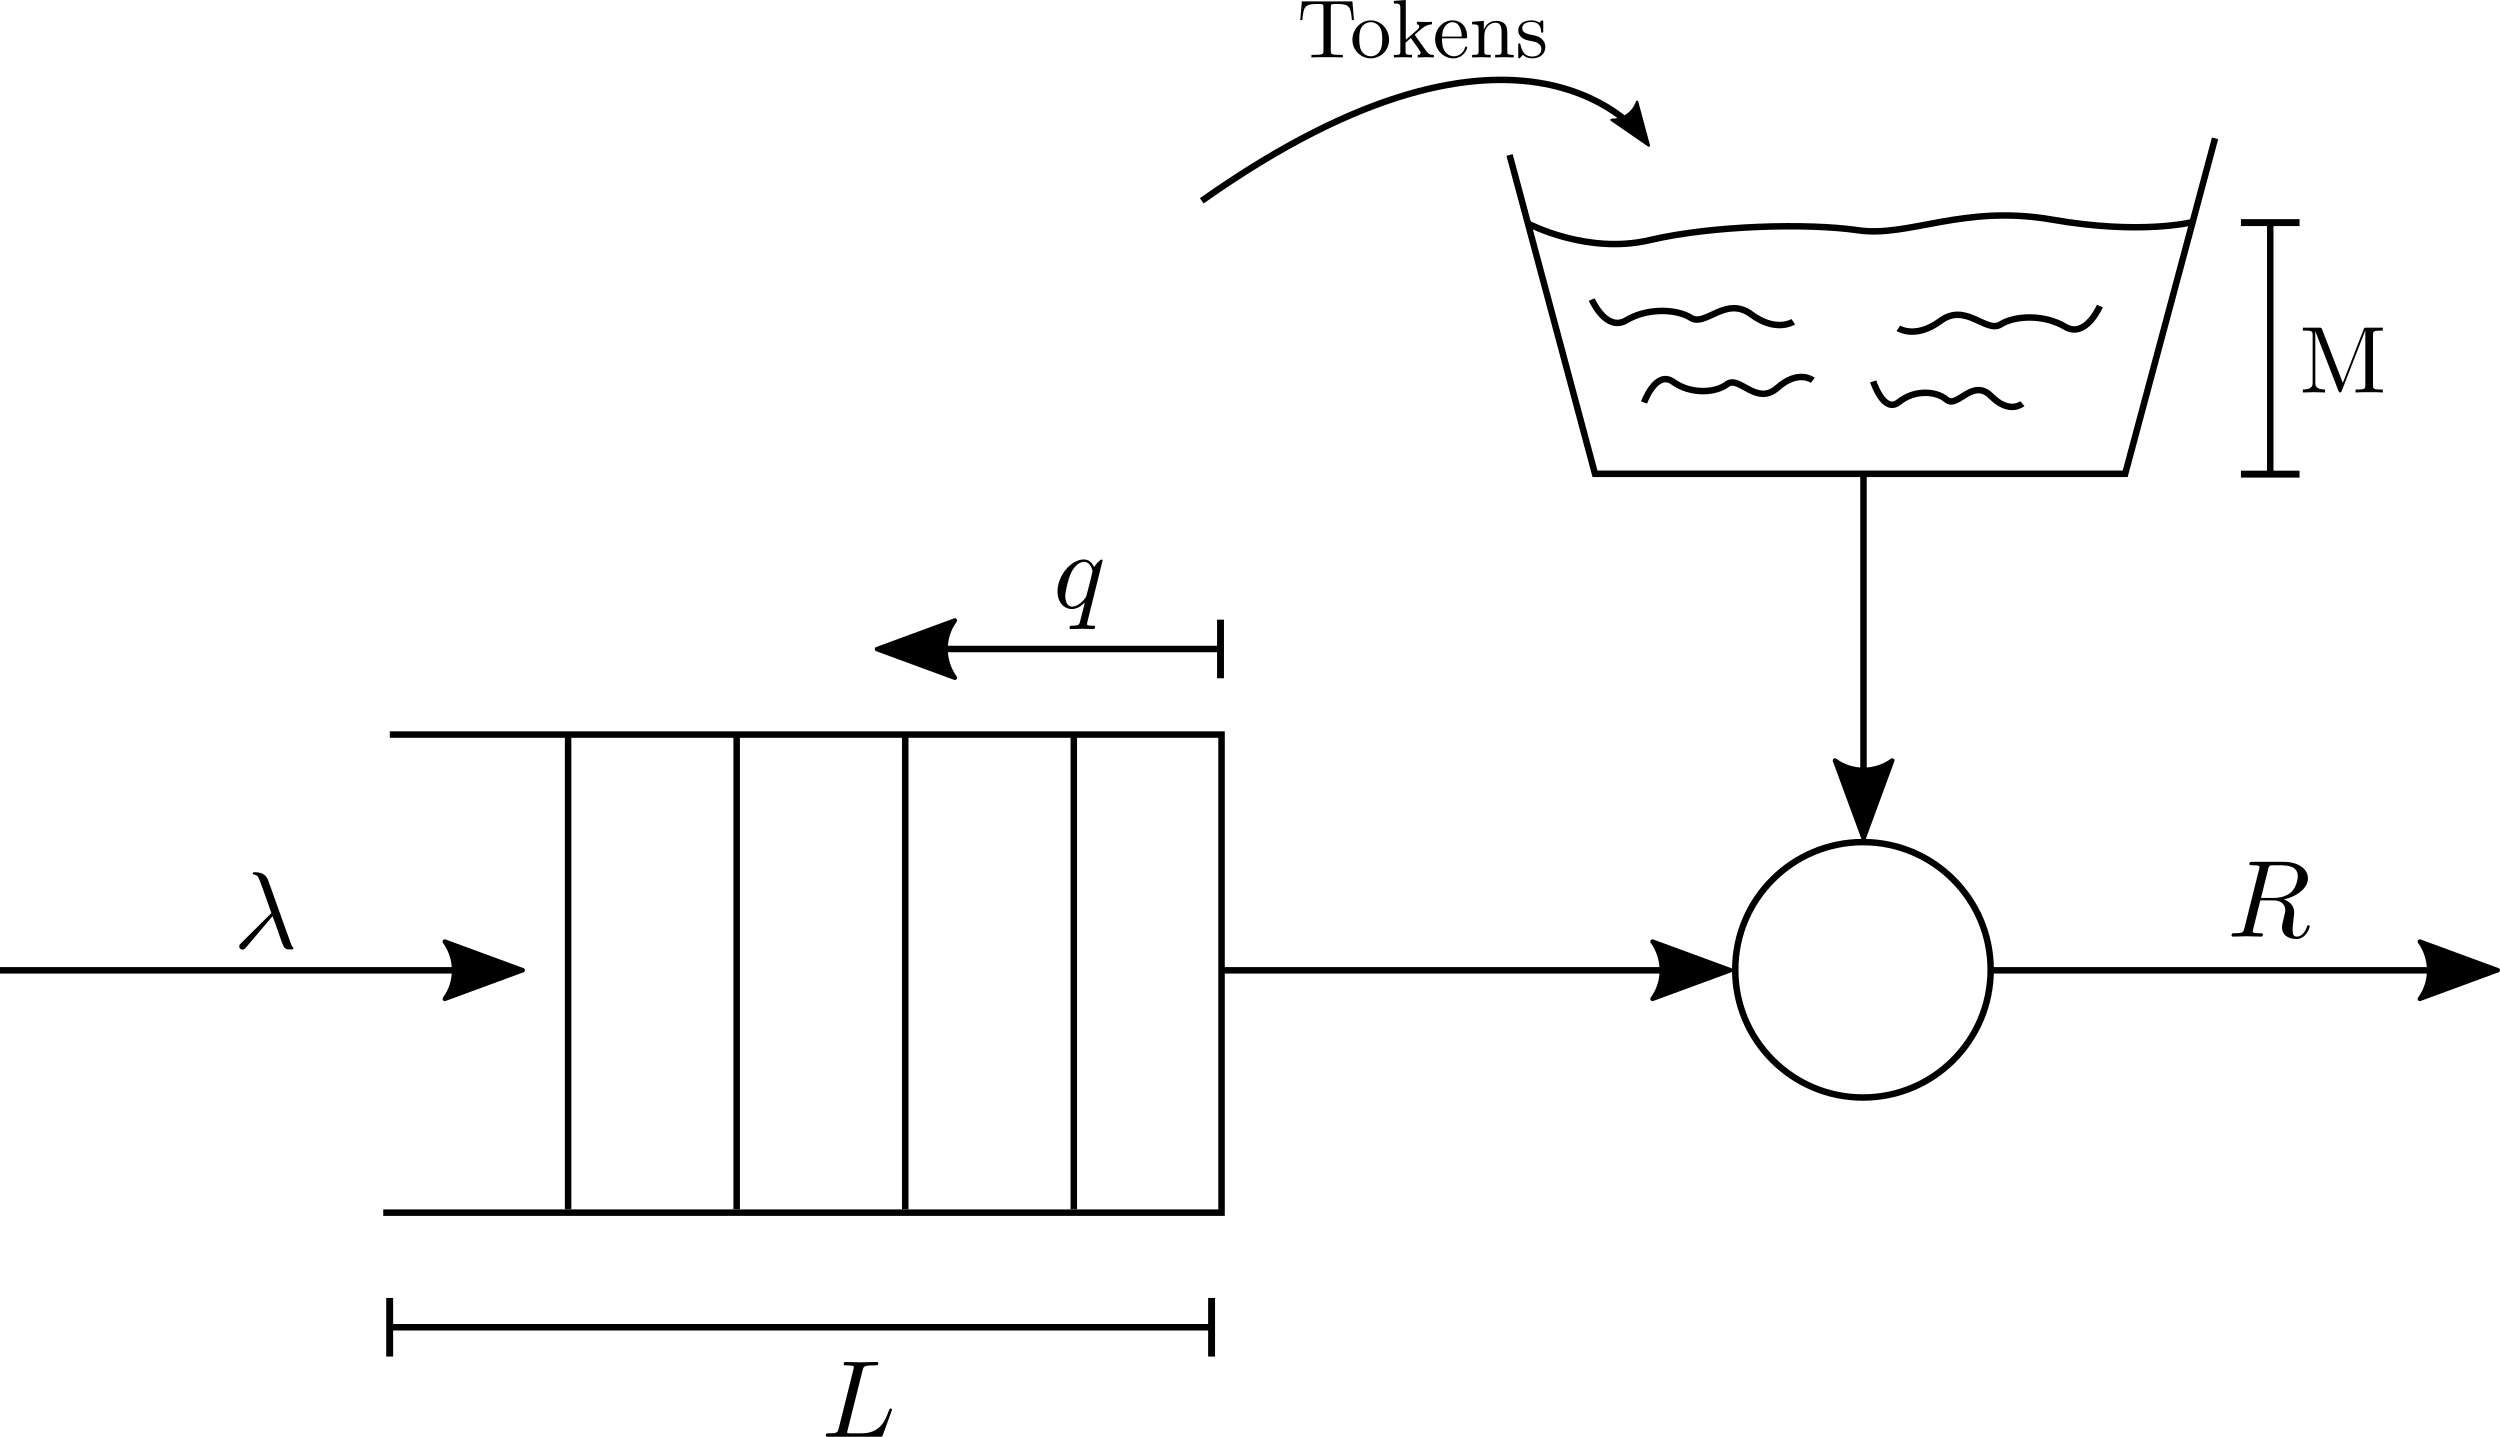
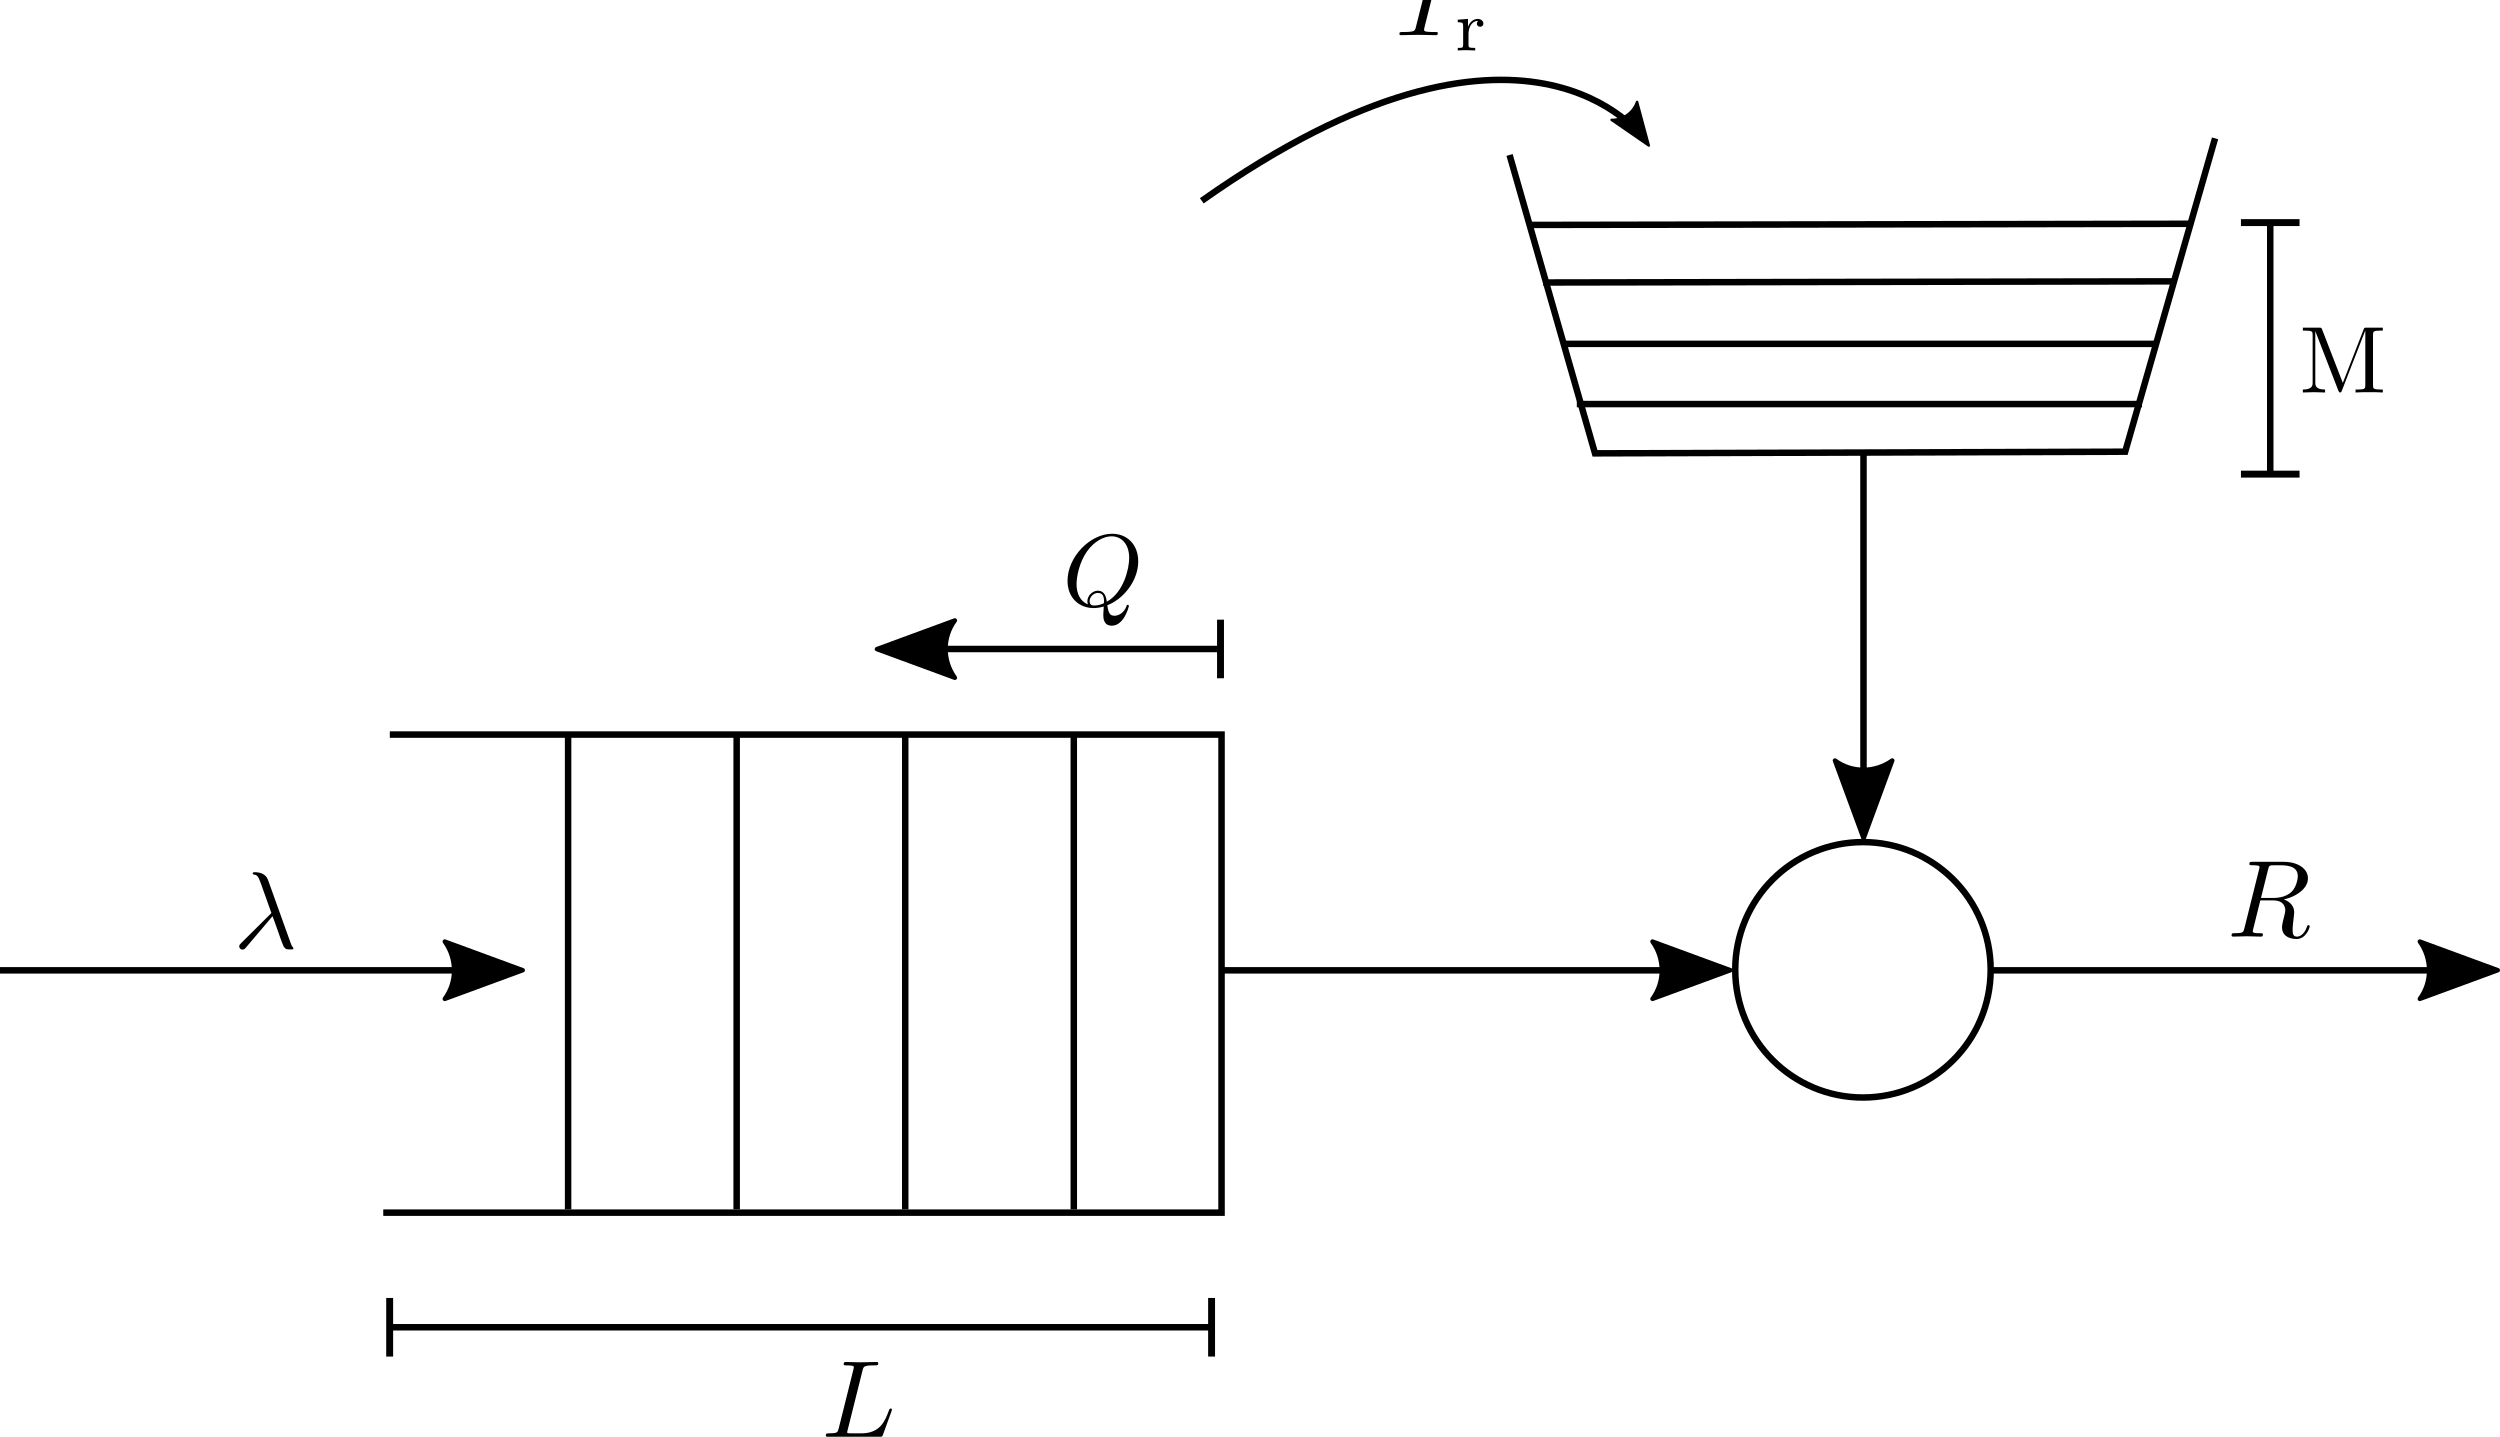
<svg xmlns="http://www.w3.org/2000/svg" width="108.827mm" height="62.543mm" viewBox="0 0 385.606 221.609" id="svg2" version="1.1">
  <defs id="defs4">
    <marker orient="auto" refY="0" refX="0" id="marker7728" style="overflow:visible">
      <path id="path7730" d="M 0,5.65 0,-5.65" style="fill:none;fill-opacity:0.75;fill-rule:evenodd;stroke:#000000;stroke-width:1pt;stroke-opacity:1" transform="scale(0.8,0.8)" />
    </marker>
    <marker orient="auto" refY="0" refX="0" id="marker7558" style="overflow:visible">
      <path id="path7560" style="fill:#000000;fill-opacity:1;fill-rule:evenodd;stroke:#000000;stroke-width:0.625;stroke-linejoin:round;stroke-opacity:1" d="M 8.719,4.034 -2.207,0.016 8.719,-4.002 c -1.745,2.372 -1.735,5.617 -6e-7,8.035 z" transform="matrix(-1.1,0,0,-1.1,-1.1,0)" />
    </marker>
    <marker style="overflow:visible" id="marker5622" refX="0" refY="0" orient="auto">
      <path transform="scale(0.8,0.8)" style="fill:none;fill-opacity:0.75;fill-rule:evenodd;stroke:#000000;stroke-width:1pt;stroke-opacity:1" d="M 0,5.65 0,-5.65" id="path5624" />
    </marker>
    <marker style="overflow:visible" id="marker5540" refX="0" refY="0" orient="auto">
      <path transform="scale(0.8,0.8)" style="fill:none;fill-opacity:0.75;fill-rule:evenodd;stroke:#000000;stroke-width:1pt;stroke-opacity:1" d="M 0,5.65 0,-5.65" id="path5542" />
    </marker>
    <marker orient="auto" refY="0" refX="0" id="Arrow2Mend" style="overflow:visible">
      <path id="path4187" style="fill:#000000;fill-opacity:1;fill-rule:evenodd;stroke:#000000;stroke-width:0.625;stroke-linejoin:round;stroke-opacity:1" d="M 8.719,4.034 -2.207,0.016 8.719,-4.002 c -1.745,2.372 -1.735,5.617 -6e-7,8.035 z" transform="scale(-0.6,-0.6)" />
    </marker>
    <marker orient="auto" refY="0" refX="0" id="marker5370" style="overflow:visible">
      <path id="path5372" style="fill:#000000;fill-opacity:1;fill-rule:evenodd;stroke:#000000;stroke-width:0.625;stroke-linejoin:round;stroke-opacity:1" d="M 8.719,4.034 -2.207,0.016 8.719,-4.002 c -1.745,2.372 -1.735,5.617 -6e-7,8.035 z" transform="matrix(-1.1,0,0,-1.1,-1.1,0)" />
    </marker>
    <marker orient="auto" refY="0" refX="0" id="marker4936" style="overflow:visible">
      <path id="path4938" style="fill:#000000;fill-opacity:1;fill-rule:evenodd;stroke:#000000;stroke-width:0.625;stroke-linejoin:round;stroke-opacity:1" d="M 8.719,4.034 -2.207,0.016 8.719,-4.002 c -1.745,2.372 -1.735,5.617 -6e-7,8.035 z" transform="matrix(-1.1,0,0,-1.1,-1.1,0)" />
    </marker>
    <marker orient="auto" refY="0" refX="0" id="StopL" style="overflow:visible">
      <path id="path4329" d="M 0,5.65 0,-5.65" style="fill:none;fill-opacity:0.75;fill-rule:evenodd;stroke:#000000;stroke-width:1pt;stroke-opacity:1" transform="scale(0.8,0.8)" />
    </marker>
    <marker style="overflow:visible" id="marker4646" refX="0" refY="0" orient="auto">
      <path transform="matrix(-1.1,0,0,-1.1,-1.1,0)" d="M 8.719,4.034 -2.207,0.016 8.719,-4.002 c -1.745,2.372 -1.735,5.617 -6e-7,8.035 z" style="fill:#000000;fill-opacity:1;fill-rule:evenodd;stroke:#000000;stroke-width:0.625;stroke-linejoin:round;stroke-opacity:1" id="path4648" />
    </marker>
    <marker style="overflow:visible" id="marker4636" refX="0" refY="0" orient="auto">
      <path transform="matrix(-1.1,0,0,-1.1,-1.1,0)" d="M 8.719,4.034 -2.207,0.016 8.719,-4.002 c -1.745,2.372 -1.735,5.617 -6e-7,8.035 z" style="fill:#000000;fill-opacity:1;fill-rule:evenodd;stroke:#000000;stroke-width:0.625;stroke-linejoin:round;stroke-opacity:1" id="path4638" />
    </marker>
    <marker orient="auto" refY="0" refX="0" id="Arrow2Lend" style="overflow:visible">
      <path id="path4181" style="fill:#000000;fill-opacity:1;fill-rule:evenodd;stroke:#000000;stroke-width:0.625;stroke-linejoin:round;stroke-opacity:1" d="M 8.719,4.034 -2.207,0.016 8.719,-4.002 c -1.745,2.372 -1.735,5.617 -6e-7,8.035 z" transform="matrix(-1.1,0,0,-1.1,-1.1,0)" />
    </marker>
    <marker style="overflow:visible" id="marker4540" refX="0" refY="0" orient="auto">
      <path transform="matrix(-0.4,0,0,-0.4,-4,0)" style="fill:#000000;fill-opacity:1;fill-rule:evenodd;stroke:#000000;stroke-width:1pt;stroke-opacity:1" d="M 0,0 5,-5 -12.5,0 5,5 0,0 Z" id="path4542" />
    </marker>
    <marker style="overflow:visible" id="marker4530" refX="0" refY="0" orient="auto">
      <path transform="matrix(-0.4,0,0,-0.4,-4,0)" style="fill:#000000;fill-opacity:1;fill-rule:evenodd;stroke:#000000;stroke-width:1pt;stroke-opacity:1" d="M 0,0 5,-5 -12.5,0 5,5 0,0 Z" id="path4532" />
    </marker>
    <marker style="overflow:visible" id="marker4458" refX="0" refY="0" orient="auto">
      <path transform="matrix(-0.8,0,0,-0.8,-10,0)" style="fill:#000000;fill-opacity:1;fill-rule:evenodd;stroke:#000000;stroke-width:1pt;stroke-opacity:1" d="M 0,0 5,-5 -12.5,0 5,5 0,0 Z" id="path4460" />
    </marker>
    <marker style="overflow:visible" id="marker4436" refX="0" refY="0" orient="auto">
      <path transform="matrix(-0.8,0,0,-0.8,-10,0)" style="fill:#000000;fill-opacity:1;fill-rule:evenodd;stroke:#000000;stroke-width:1pt;stroke-opacity:1" d="M 0,0 5,-5 -12.5,0 5,5 0,0 Z" id="path4438" />
    </marker>
  </defs>
  <g id="layer1" transform="translate(-27.7792,-352.1617)">
    <path style="fill:none;fill-rule:evenodd;stroke:#000000;stroke-width:1px;stroke-linecap:butt;stroke-linejoin:miter;stroke-opacity:1" d="m 87.904,465.464 128.289,0 0,73.741 -129.3,0" id="path4136" />
    <path style="fill:none;fill-rule:evenodd;stroke:#000000;stroke-width:1px;stroke-linecap:butt;stroke-linejoin:miter;stroke-opacity:1" d="m 193.404,465.464 0,73.236" id="path4138" />
    <path id="path4140" d="m 167.404,465.464 0,73.236" style="fill:none;fill-rule:evenodd;stroke:#000000;stroke-width:1px;stroke-linecap:butt;stroke-linejoin:miter;stroke-opacity:1" />
    <path style="fill:none;fill-rule:evenodd;stroke:#000000;stroke-width:1px;stroke-linecap:butt;stroke-linejoin:miter;stroke-opacity:1" d="m 141.404,465.464 0,73.236" id="path4142" />
    <path id="path4144" d="m 115.404,465.464 0,73.236" style="fill:none;fill-rule:evenodd;stroke:#000000;stroke-width:1px;stroke-linecap:butt;stroke-linejoin:miter;stroke-opacity:1" />
    <path style="fill:none;fill-rule:evenodd;stroke:#000000;stroke-width:1px;stroke-linecap:butt;stroke-linejoin:miter;stroke-opacity:1;marker-end:url(#marker4636)" d="m 27.779,501.829 79.297,0" id="path4146" />
    <path style="fill:none;fill-rule:evenodd;stroke:#000000;stroke-width:1px;stroke-linecap:butt;stroke-linejoin:miter;stroke-opacity:1;marker-start:url(#StopL);marker-end:url(#StopL)" d="m 87.883,556.882 126.774,0" id="path4148" />
-     <path style="fill:none;fill-rule:evenodd;stroke:#000000;stroke-width:1px;stroke-linecap:butt;stroke-linejoin:miter;stroke-opacity:1;marker-end:url(#Arrow2Lend)" d="m 315.209,425.441 0,54.716" id="path4150" />
+     <path style="fill:none;fill-rule:evenodd;stroke:#000000;stroke-width:1px;stroke-linecap:butt;stroke-linejoin:miter;stroke-opacity:1;marker-end:url(#Arrow2Lend)" d="m 315.209,422.158 0,57.999" id="path4150" />
    <path style="fill:none;fill-opacity:1;stroke:#000000;stroke-width:1;stroke-linecap:round;stroke-linejoin:miter;stroke-miterlimit:4;stroke-dasharray:none;stroke-dashoffset:0;stroke-opacity:1" id="path4152" d="m 334.824,501.748 a 19.698,19.698 0 0 1 -19.694,19.698 19.698,19.698 0 0 1 -19.702,-19.691 19.698,19.698 0 0 1 19.687,-19.705 19.698,19.698 0 0 1 19.709,19.683" />
    <path id="path4154" d="m 216.158,501.829 77.198,0" style="fill:none;fill-rule:evenodd;stroke:#000000;stroke-width:1px;stroke-linecap:butt;stroke-linejoin:miter;stroke-opacity:1;marker-end:url(#marker4646)" />
    <path style="fill:none;fill-rule:evenodd;stroke:#000000;stroke-width:1px;stroke-linecap:butt;stroke-linejoin:miter;stroke-opacity:1;marker-end:url(#marker4936)" d="m 334.515,501.829 77.198,0" id="path4934" />
-     <path style="fill:none;fill-rule:evenodd;stroke:#000000;stroke-width:1px;stroke-linecap:butt;stroke-linejoin:miter;stroke-opacity:1" d="m 260.619,376.065 13.177,49.178 81.777,0 13.864,-51.742" id="path5348" />
-     <path style="fill:none;fill-rule:evenodd;stroke:#000000;stroke-width:1px;stroke-linecap:butt;stroke-linejoin:miter;stroke-opacity:1" d="m 263.521,386.672 c 0,0 9.095,4.798 18.717,2.525 9.622,-2.273 24.384,-2.652 32.161,-1.515 7.777,1.136 16.212,-4.041 29.92,-1.641 13.708,2.399 21.616,0.379 21.616,0.379" id="path5358" />
-     <path id="path5360" d="m 273.294,398.361 c 0,0 2.193,5.091 5.378,3.18 3.185,-1.912 7.706,-1.758 9.93,-0.35 2.224,1.408 5.391,-3.43 9.265,-0.556 3.874,2.875 6.51,1.152 6.51,1.152" style="fill:none;fill-rule:evenodd;stroke:#000000;stroke-width:1px;stroke-linecap:butt;stroke-linejoin:miter;stroke-opacity:1" />
-     <path style="fill:none;fill-rule:evenodd;stroke:#000000;stroke-width:1px;stroke-linecap:butt;stroke-linejoin:miter;stroke-opacity:1" d="m 351.669,399.372 c 0,0 -2.193,5.091 -5.378,3.18 -3.185,-1.912 -7.706,-1.758 -9.93,-0.35 -2.224,1.408 -5.391,-3.43 -9.265,-0.556 -3.874,2.875 -6.51,1.152 -6.51,1.152" id="path5362" />
-     <path style="fill:none;fill-rule:evenodd;stroke:#000000;stroke-width:1px;stroke-linecap:butt;stroke-linejoin:miter;stroke-opacity:1" d="m 281.359,414.246 c 0,0 1.837,-5.091 4.505,-3.18 2.668,1.912 6.454,1.758 8.317,0.35 1.863,-1.408 4.515,3.43 7.761,0.556 3.245,-2.875 5.453,-1.152 5.453,-1.152" id="path5364" />
-     <path id="path5366" d="m 316.704,410.988 c 0,0 1.623,5.091 3.981,3.18 2.357,-1.912 5.703,-1.758 7.35,-0.35 1.646,1.408 3.99,-3.43 6.858,-0.556 2.868,2.875 4.818,1.152 4.818,1.152" style="fill:none;fill-rule:evenodd;stroke:#000000;stroke-width:1px;stroke-linecap:butt;stroke-linejoin:miter;stroke-opacity:1" />
+     <path style="fill:none;fill-rule:evenodd;stroke:#000000;stroke-width:1px;stroke-linecap:butt;stroke-linejoin:miter;stroke-opacity:1" d="m 260.619,376.065 13.177,46.022 81.777,-0.253 13.864,-48.333" id="path5348" />
    <path style="fill:none;fill-rule:evenodd;stroke:#000000;stroke-width:1px;stroke-linecap:butt;stroke-linejoin:miter;stroke-opacity:1;marker-end:url(#Arrow2Mend)" d="m 213.142,383.136 c 50.003,-35.355 68.185,-9.596 68.185,-9.596" id="path5368" />
    <path id="path5538" d="m 377.948,425.293 0,-38.799" style="fill:none;fill-rule:evenodd;stroke:#000000;stroke-width:1px;stroke-linecap:butt;stroke-linejoin:miter;stroke-opacity:1;marker-start:url(#marker5540);marker-end:url(#marker5622)" />
-     <g id="g6492" transform="matrix(0.2410096,0,0,0.2410095,175.1316,274.8637)">
-       <g id="content" transform="matrix(1.062992,0,0,-1.062992,-186.0236,789.2717)" xml:space="preserve" stroke-miterlimit="10.433" font-style="normal" font-variant="normal" font-weight="normal" font-stretch="normal" font-size-adjust="none" letter-spacing="normal" word-spacing="normal" style="font-style:normal;font-variant:normal;font-weight:normal;font-stretch:normal;letter-spacing:normal;word-spacing:normal;text-anchor:start;fill:none;fill-opacity:1;fill-rule:evenodd;stroke:#000000;stroke-width:4.149;stroke-linecap:butt;stroke-linejoin:miter;stroke-miterlimit:10.433;stroke-dasharray:none;stroke-dashoffset:0;stroke-opacity:1">
-         <path d="m 414.07,439.93 -30.46,0 -0.93,-11.22 1.25,0 c 0.68,8.04 1.43,9.68 8.95,9.68 0.91,0 2.2,0 2.7,-0.11 1.05,-0.19 1.05,-0.74 1.05,-1.89 l 0,-26.25 c 0,-1.71 0,-2.39 -5.24,-2.39 l -2,0 0,-1.55 c 2.05,0.16 7.13,0.16 9.43,0.16 2.29,0 7.42,0 9.47,-0.16 l 0,1.55 -2,0 c -5.24,0 -5.24,0.68 -5.24,2.39 l 0,26.25 c 0,1 0,1.7 0.91,1.89 0.54,0.11 1.89,0.11 2.84,0.11 7.52,0 8.27,-1.64 8.95,-9.68 l 1.25,0 z" id="path6495" style="fill:#000000;stroke-width:0" />
-         <path d="m 436.15,416.86 -0.02,0.59 -0.04,0.59 -0.07,0.58 -0.1,0.57 -0.12,0.56 -0.15,0.55 -0.18,0.54 -0.19,0.53 -0.23,0.51 -0.24,0.5 -0.27,0.49 -0.29,0.47 -0.31,0.46 -0.32,0.44 -0.35,0.43 -0.37,0.4 -0.38,0.39 -0.4,0.37 -0.42,0.35 -0.43,0.32 -0.45,0.31 -0.46,0.28 -0.47,0.26 -0.49,0.24 -0.5,0.21 -0.51,0.18 -0.52,0.16 -0.53,0.13 -0.54,0.11 -0.55,0.07 -0.55,0.05 -0.57,0.01 -0.04,-1.09 c 2.18,0 4.32,-1.1 5.62,-3.24 1.3,-2.14 1.3,-5.03 1.3,-6.92 0,-1.8 0,-4.48 -1.1,-6.67 -1.09,-2.25 -3.28,-3.69 -5.78,-3.69 l 0,0 c -2.14,0 -4.33,1.05 -5.67,3.33 -1.25,2.2 -1.25,5.23 -1.25,7.03 0,1.94 0,4.63 1.19,6.83 1.36,2.28 3.69,3.33 5.69,3.33 l 0.04,1.09 c -6.22,0 -11.06,-5.42 -11.06,-11.65 0,-6.43 5.19,-11.21 11.02,-11.21 6.03,0 11.06,4.88 11.06,11.21 z" id="path6497" style="fill:#000000;stroke-width:0" />
-         <path d="m 442.92,409.98 0,-0.1 0,-0.1 -0.01,-0.19 -0.01,-0.18 -0.01,-0.17 -0.02,-0.15 -0.02,-0.15 -0.03,-0.13 -0.04,-0.12 -0.04,-0.11 -0.05,-0.11 -0.06,-0.09 -0.06,-0.09 -0.07,-0.08 -0.08,-0.07 -0.09,-0.06 -0.1,-0.05 -0.11,-0.05 -0.12,-0.05 -0.13,-0.03 -0.14,-0.04 -0.15,-0.02 -0.17,-0.03 -0.18,-0.01 -0.09,-0.01 -0.09,-0.01 -0.1,-0.01 -0.11,0 -0.1,-0.01 -0.11,0 -0.12,0 -0.11,-0.01 -0.12,0 -0.13,0 -0.12,0 -0.13,0 -0.14,0 -0.14,0 -0.14,0 -0.15,0 -0.15,0 -0.15,0 0,-1.55 c 1.65,0.05 3.98,0.16 5.43,0.16 1.49,0 3.49,-0.07 5.49,-0.16 l 0,1.55 c -3.34,0 -3.89,0 -3.89,2.23 l 0,5.14 3.19,2.74 c 3.82,-5.29 5.92,-8.07 5.92,-8.97 0,-0.94 -0.85,-1.14 -1.78,-1.14 l 0,-1.55 c 1.39,0.05 4.32,0.16 5.37,0.16 1.44,0 2.89,-0.07 4.33,-0.16 l 0,1.55 c -1.84,0 -2.94,0 -4.83,2.64 l -6.33,8.92 c -0.04,0.09 -0.29,0.39 -0.29,0.55 0,0.18 3.53,3.18 4.03,3.57 3.14,2.55 5.23,2.64 6.28,2.69 l 0,1.55 c -1.44,-0.14 -2.09,-0.14 -3.49,-0.14 -1.79,0 -4.89,0.09 -5.57,0.14 l 0,-1.55 c 0.93,-0.05 1.43,-0.59 1.43,-1.23 0,-1 -0.68,-1.6 -1.09,-1.96 l -7.03,-6.07 0,23.92 -7.17,-0.55 0,-1.55 c 3.48,0 3.89,-0.34 3.89,-2.79 z" id="path6499" style="fill:#000000;stroke-width:0" />
-         <path d="m 468,417.71 0.05,1.05 c 0.3,7.42 4.49,8.66 6.19,8.66 5.12,0 5.62,-6.72 5.62,-8.66 l -11.81,0 -0.05,-1.05 13.91,0 c 1.09,0 1.23,0 1.23,1.05 0,4.92 -2.68,9.75 -8.9,9.75 -5.78,0 -10.38,-5.12 -10.38,-11.36 0,-6.67 5.24,-11.5 10.97,-11.5 6.08,0 8.31,5.53 8.31,6.47 0,0.5 -0.39,0.61 -0.64,0.61 -0.45,0 -0.54,-0.3 -0.65,-0.7 -1.74,-5.13 -6.22,-5.13 -6.72,-5.13 -2.5,0 -4.49,1.49 -5.63,3.33 -1.5,2.39 -1.5,5.69 -1.5,7.48 z" id="path6501" style="fill:#000000;stroke-width:0" />
-         <path d="m 490.04,423.34 0,-13.36 c 0,-2.23 -0.55,-2.23 -3.9,-2.23 l 0,-1.55 c 1.75,0.05 4.29,0.16 5.63,0.16 1.3,0 3.89,-0.11 5.58,-0.16 l 0,1.55 c -3.33,0 -3.88,0 -3.88,2.23 l 0,9.17 c 0,5.19 3.53,7.97 6.72,7.97 3.14,0 3.69,-2.69 3.69,-5.53 l 0,-11.61 c 0,-2.23 -0.55,-2.23 -3.89,-2.23 l 0,-1.55 c 1.75,0.05 4.3,0.16 5.64,0.16 1.3,0 3.87,-0.11 5.58,-0.16 l 0,1.55 c -2.6,0 -3.85,0 -3.89,1.5 l 0,9.51 c 0,4.28 0,5.83 -1.55,7.61 -0.69,0.86 -2.34,1.84 -5.22,1.84 -3.64,0 -5.98,-2.14 -7.37,-5.21 l 0,5.21 -7.04,-0.54 0,-1.55 c 3.49,0 3.9,-0.34 3.9,-2.78 z" id="path6503" style="fill:#000000;stroke-width:0" />
-         <path d="m 522.63,415.87 0.11,-0.02 0.13,-0.02 0.14,-0.03 0.16,-0.04 0.16,-0.04 0.18,-0.04 0.19,-0.05 0.2,-0.06 0.21,-0.06 0.21,-0.07 0.21,-0.08 0.22,-0.08 0.22,-0.1 0.22,-0.1 0.22,-0.11 0.22,-0.12 0.22,-0.14 0.21,-0.14 0.2,-0.15 0.2,-0.16 0.19,-0.18 0.18,-0.19 0.17,-0.2 0.16,-0.21 0.14,-0.22 0.07,-0.12 0.06,-0.12 0.06,-0.13 0.05,-0.12 0.05,-0.14 0.05,-0.13 0.04,-0.14 0.03,-0.14 0.03,-0.15 0.03,-0.15 0.02,-0.16 0.01,-0.15 0.01,-0.17 0.01,-0.16 c 0,-2.53 -1.75,-4.53 -5.63,-4.53 -4.19,0 -5.98,2.84 -6.94,7.07 -0.14,0.64 -0.18,0.85 -0.68,0.85 -0.66,0 -0.66,-0.35 -0.66,-1.25 l 0,-6.58 c 0,-0.84 0,-1.19 0.55,-1.19 0.25,0 0.29,0.05 1.25,1 0.09,0.1 0.09,0.19 1,1.14 2.19,-2.09 4.44,-2.14 5.48,-2.14 5.72,0 8.02,3.35 8.02,6.92 0,2.64 -1.5,4.14 -2.1,4.74 -1.64,1.59 -3.59,2 -5.68,2.39 -2.78,0.55 -6.13,1.2 -6.13,4.09 0,1.74 1.3,3.78 5.58,3.78 5.48,0 5.73,-4.48 5.83,-6.03 0.06,-0.45 0.5,-0.45 0.61,-0.45 0.64,0 0.64,0.25 0.64,1.2 l 0,5.03 c 0,0.85 0,1.19 -0.55,1.19 -0.25,0 -0.34,0 -1,-0.59 -0.14,-0.21 -0.64,-0.64 -0.84,-0.8 -1.89,1.39 -3.94,1.39 -4.69,1.39 -6.08,0 -7.97,-3.33 -7.97,-6.12 0,-1.74 0.8,-3.14 2.14,-4.24 1.6,-1.29 3,-1.59 6.58,-2.28 z" id="path6505" style="fill:#000000;stroke-width:0" />
-       </g>
-     </g>
    <g id="g6747" transform="matrix(0.2764446,0,0,0.2764444,321.9387,313.8752)">
      <g id="g6749" transform="matrix(1.062992,0,0,-1.062992,-186.0236,789.2717)" xml:space="preserve" stroke-miterlimit="10.433" font-style="normal" font-variant="normal" font-weight="normal" font-stretch="normal" font-size-adjust="none" letter-spacing="normal" word-spacing="normal" style="font-style:normal;font-variant:normal;font-weight:normal;font-stretch:normal;letter-spacing:normal;word-spacing:normal;text-anchor:start;fill:none;fill-opacity:1;fill-rule:evenodd;stroke:#000000;stroke-width:3.617;stroke-linecap:butt;stroke-linejoin:miter;stroke-miterlimit:10.433;stroke-dasharray:none;stroke-dashoffset:0;stroke-opacity:1">
        <path d="m 392.88,439.14 -0.02,0.05 -0.02,0.05 -0.02,0.04 -0.02,0.05 -0.04,0.09 -0.03,0.08 -0.04,0.07 -0.04,0.07 -0.03,0.07 -0.04,0.06 -0.03,0.05 -0.04,0.05 -0.03,0.05 -0.04,0.04 -0.04,0.04 -0.04,0.04 -0.04,0.03 -0.04,0.02 -0.05,0.03 -0.05,0.02 -0.05,0.02 -0.05,0.01 -0.06,0.02 -0.06,0.01 -0.06,0.01 -0.06,0 -0.07,0.01 -0.08,0 -0.08,0.01 -0.08,0 -0.09,0 -0.09,0 -0.1,0 -0.11,0 -8.42,0 0,-1.55 1.21,0 c 3.82,0 3.92,-0.54 3.92,-2.34 l 0,-24.91 c 0,-1.34 0,-3.68 -5.13,-3.68 l 0,-1.55 c 1.75,0.05 4.19,0.16 5.83,0.16 1.64,0 4.09,-0.11 5.83,-0.16 l 0,1.55 c -5.13,0 -5.13,2.34 -5.13,3.68 l 0,26.85 0.05,0 12,-30.99 c 0.25,-0.64 0.5,-1.09 1,-1.09 0.55,0 0.7,0.41 0.89,0.95 l 12.27,31.53 0.04,0 0,-28.59 c 0,-1.8 -0.09,-2.34 -3.93,-2.34 l -1.19,0 0,-1.55 c 1.84,0.16 5.22,0.16 7.17,0.16 1.94,0 5.28,0 7.13,-0.16 l 0,1.55 -1.21,0 c -3.83,0 -3.93,0.54 -3.93,2.34 l 0,26.25 c 0,1.8 0.1,2.34 3.93,2.34 l 1.21,0 0,1.55 -8.43,0 c -1.29,0 -1.29,-0.05 -1.64,-0.95 l -10.92,-28.05 z" id="path6751" style="fill:#000000;stroke-width:0" />
      </g>
    </g>
    <g id="g6879" transform="matrix(0.3188951,0,0,0.3188949,-6.006039,384.4141)">
      <g word-spacing="normal" letter-spacing="normal" font-size-adjust="none" font-stretch="normal" font-weight="normal" font-variant="normal" font-style="normal" stroke-miterlimit="10.433" xml:space="preserve" transform="matrix(1.062992,0,0,-1.062992,-186.0236,789.2717)" id="g6881" style="font-style:normal;font-variant:normal;font-weight:normal;font-stretch:normal;letter-spacing:normal;word-spacing:normal;text-anchor:start;fill:none;fill-opacity:1;fill-rule:evenodd;stroke:#000000;stroke-width:3.136;stroke-linecap:butt;stroke-linejoin:miter;stroke-miterlimit:10.433;stroke-dasharray:none;stroke-dashoffset:0;stroke-opacity:1">
        <path id="path6883" d="m 398.66,420.75 0.19,-0.5 0.2,-0.51 0.39,-1.05 0.39,-1.08 0.4,-1.1 0.39,-1.1 0.39,-1.09 0.37,-1.07 0.19,-0.53 0.18,-0.51 0.17,-0.5 0.18,-0.49 0.16,-0.47 0.17,-0.45 0.16,-0.44 0.15,-0.42 0.15,-0.39 0.14,-0.37 0.13,-0.35 0.13,-0.32 0.12,-0.29 0.12,-0.26 0.1,-0.23 0.1,-0.2 0.09,-0.16 0.07,-0.12 c 0.8,-1.1 1.3,-1.1 2.65,-1.1 l 1.09,0 c 0.5,0.05 0.55,0.35 0.55,0.5 0,0.14 -0.1,0.25 -0.25,0.46 -0.49,0.54 -0.8,1.28 -1.14,2.28 l -10.16,28.34 c -1.05,2.89 -3.75,3.55 -6.08,3.55 -0.25,0 -0.91,0 -0.91,-0.55 0,-0.41 0.41,-0.5 0.46,-0.5 1.64,-0.3 1.98,-0.59 3.23,-3.98 l 4.83,-13.55 -13.75,-13.66 c -0.59,-0.59 -0.89,-0.9 -0.89,-1.54 0,-0.85 0.7,-1.44 1.5,-1.44 0.8,0 1.23,0.55 1.64,1.05 z" style="fill:#000000;stroke-width:0" />
      </g>
    </g>
    <g id="g7017" transform="matrix(0.3188951,0,0,0.3188949,301.494,382.6284)">
      <g id="g7019" transform="matrix(1.062992,0,0,-1.062992,-186.0236,789.2717)" xml:space="preserve" stroke-miterlimit="10.433" font-style="normal" font-variant="normal" font-weight="normal" font-stretch="normal" font-size-adjust="none" letter-spacing="normal" word-spacing="normal" style="font-style:normal;font-variant:normal;font-weight:normal;font-stretch:normal;letter-spacing:normal;word-spacing:normal;text-anchor:start;fill:none;fill-opacity:1;fill-rule:evenodd;stroke:#000000;stroke-width:3.136;stroke-linecap:butt;stroke-linejoin:miter;stroke-miterlimit:10.433;stroke-dasharray:none;stroke-dashoffset:0;stroke-opacity:1">
        <path d="m 406.74,423.14 0.47,0.11 0.48,0.12 0.48,0.14 0.48,0.15 0.49,0.16 0.48,0.18 0.48,0.19 0.47,0.2 0.47,0.22 0.47,0.23 0.46,0.24 0.44,0.25 0.44,0.27 0.43,0.28 0.42,0.29 0.4,0.3 0.39,0.31 0.37,0.32 0.36,0.34 0.33,0.35 0.32,0.35 0.29,0.37 0.28,0.38 0.25,0.39 0.22,0.4 0.2,0.41 0.17,0.42 0.15,0.43 0.11,0.44 0.08,0.45 0.05,0.46 0.02,0.47 c 0,4.28 -4.48,7.47 -11,7.47 l -14.2,0 c -1,0 -1.45,0 -1.45,-1 0,-0.55 0.45,-0.55 1.4,-0.55 0.1,0 1.05,0 1.89,-0.09 0.89,-0.11 1.35,-0.16 1.35,-0.8 0,-0.2 -0.05,-0.36 -0.21,-0.95 l -6.67,-26.75 c -0.5,-1.95 -0.59,-2.34 -4.53,-2.34 -0.91,0 -1.34,0 -1.34,-1 0,-0.55 0.59,-0.55 0.68,-0.55 1.41,0 4.89,0.16 6.28,0.16 1.4,0 4.94,-0.16 6.33,-0.16 0.41,0 1,0 1,1 0,0.55 -0.45,0.55 -1.39,0.55 -1.84,0 -3.25,0 -3.25,0.89 0,0.29 0.11,0.54 0.16,0.84 l 3.28,13.2 5.94,0 -0.05,1.11 -5.59,0 3.25,13 c 0.29,1.19 0.43,1.69 1.39,1.85 0.45,0.04 2.04,0.04 3.03,0.04 3.55,0 9.08,0 9.08,-4.93 0,-1.69 -0.8,-5.13 -2.75,-7.07 -1.28,-1.29 -3.93,-2.89 -8.41,-2.89 l 0.05,-1.11 c 4.53,0 5.42,-2.78 5.42,-4.53 0,-0.75 -0.39,-2.28 -0.69,-3.44 -0.36,-1.39 -0.8,-3.23 -0.8,-4.23 0,-5.37 5.97,-5.37 6.63,-5.37 4.23,0 5.97,5.03 5.97,5.73 0,0.59 -0.55,0.59 -0.6,0.59 -0.45,0 -0.54,-0.36 -0.64,-0.7 -1.25,-3.69 -3.39,-4.53 -4.54,-4.53 -1.64,0 -1.99,1.09 -1.99,3.05 0,1.53 0.3,4.07 0.5,5.67 0.1,0.7 0.21,1.64 0.21,2.34 0,3.83 -3.35,5.38 -4.69,5.88 z" id="path7021" style="fill:#000000;stroke-width:0" />
      </g>
    </g>
    <g id="g7161" transform="matrix(0.3188951,0,0,0.3188949,84.70824,459.7712)">
      <g word-spacing="normal" letter-spacing="normal" font-size-adjust="none" font-stretch="normal" font-weight="normal" font-variant="normal" font-style="normal" stroke-miterlimit="10.433" xml:space="preserve" transform="matrix(1.062992,0,0,-1.062992,-186.0236,789.2717)" id="g7163" style="font-style:normal;font-variant:normal;font-weight:normal;font-stretch:normal;letter-spacing:normal;word-spacing:normal;text-anchor:start;fill:none;fill-opacity:1;fill-rule:evenodd;stroke:#000000;stroke-width:3.136;stroke-linecap:butt;stroke-linejoin:miter;stroke-miterlimit:10.433;stroke-dasharray:none;stroke-dashoffset:0;stroke-opacity:1">
        <path id="path7165" d="m 399.52,436.34 0.04,0.16 0.04,0.16 0.04,0.15 0.04,0.15 0.04,0.13 0.05,0.13 0.05,0.13 0.05,0.11 0.06,0.12 0.06,0.1 0.08,0.1 0.08,0.09 0.09,0.09 0.1,0.08 0.11,0.08 0.12,0.07 0.13,0.06 0.15,0.06 0.16,0.06 0.18,0.05 0.09,0.02 0.1,0.02 0.1,0.02 0.11,0.02 0.11,0.02 0.11,0.02 0.12,0.02 0.13,0.01 0.13,0.01 0.13,0.02 0.14,0.01 0.15,0.01 0.15,0.01 0.16,0.01 0.16,0.01 0.17,0.01 0.17,0 0.18,0.01 0.18,0 0.19,0.01 0.2,0 0.2,0 0.21,0 0.22,0 c 1.49,0 1.89,0 1.89,0.96 0,0.59 -0.55,0.59 -0.8,0.59 -1.65,0 -5.73,-0.16 -7.37,-0.16 -1.5,0 -5.14,0.16 -6.63,0.16 -0.35,0 -0.95,0 -0.95,-1 0,-0.55 0.45,-0.55 1.39,-0.55 0.11,0 1.05,0 1.91,-0.09 0.89,-0.11 1.34,-0.16 1.34,-0.8 0,-0.2 -0.06,-0.36 -0.2,-0.95 l -6.67,-26.75 c -0.5,-1.95 -0.61,-2.34 -4.55,-2.34 -0.84,0 -1.34,0 -1.34,-1 0,-0.55 0.45,-0.55 1.34,-0.55 l 23.08,0 c 1.19,0 1.23,0 1.55,0.84 l 3.92,10.77 c 0.2,0.55 0.2,0.64 0.2,0.7 0,0.19 -0.14,0.55 -0.59,0.55 -0.46,0 -0.5,-0.25 -0.85,-1.05 -1.7,-4.59 -3.89,-10.26 -12.51,-10.26 l -4.67,0 c -0.71,0 -0.8,0 -1.1,0.04 -0.5,0.05 -0.65,0.1 -0.65,0.5 0,0.14 0,0.25 0.25,1.14 z" style="fill:#000000;stroke-width:0" />
      </g>
    </g>
-     <g id="g7311" transform="matrix(0.3188951,0,0,0.3188949,120.4225,331.9141)">
-       <g id="g7313" transform="matrix(1.062992,0,0,-1.062992,-186.0236,789.2717)" xml:space="preserve" stroke-miterlimit="10.433" font-style="normal" font-variant="normal" font-weight="normal" font-stretch="normal" font-size-adjust="none" letter-spacing="normal" word-spacing="normal" style="font-style:normal;font-variant:normal;font-weight:normal;font-stretch:normal;letter-spacing:normal;word-spacing:normal;text-anchor:start;fill:none;fill-opacity:1;fill-rule:evenodd;stroke:#000000;stroke-width:3.136;stroke-linecap:butt;stroke-linejoin:miter;stroke-miterlimit:10.433;stroke-dasharray:none;stroke-dashoffset:0;stroke-opacity:1">
-         <path d="m 403.39,427.67 0,0.02 0,0.02 0,0.02 0,0.02 -0.01,0.02 0,0.02 -0.01,0.02 0,0.02 -0.01,0.02 -0.01,0.02 -0.01,0.02 -0.01,0.03 -0.01,0.02 -0.01,0.02 -0.02,0.02 -0.01,0.01 -0.02,0.02 -0.01,0.02 -0.02,0.02 -0.02,0.01 -0.02,0.02 -0.02,0.01 -0.02,0.02 -0.03,0.01 -0.02,0.01 -0.03,0.01 -0.02,0.01 -0.03,0 -0.03,0.01 -0.03,0 -0.03,0.01 -0.02,0 -0.02,0 c -0.54,0 -2.53,-1.99 -3.37,-3.44 -1.11,2.69 -3.05,3.48 -4.64,3.48 l 0,-1.09 c 3.23,0 3.94,-4.03 3.94,-4.37 0,-0.32 -2.74,-11.22 -2.89,-11.43 -0.75,-1.39 -3.54,-4.57 -6.33,-4.57 l 0,0 c -2.99,0 -3.19,3.84 -3.19,4.68 0,2.39 1.44,7.82 2.3,9.91 1.53,3.69 4.12,5.78 6.17,5.78 l 0,1.09 c -5.88,0 -12,-7.37 -12,-14.59 0,-4.87 2.94,-7.97 6.56,-7.97 2.16,0 4.1,1.19 5.89,2.99 -0.45,-1.74 -2.09,-8.47 -2.25,-8.93 -0.39,-1.39 -0.79,-1.59 -3.58,-1.64 -0.65,0 -1.15,0 -1.15,-1 0,-0.04 0,-0.54 0.65,-0.54 1.6,0 3.33,0.15 4.99,0.15 1.69,0 3.48,-0.15 5.12,-0.15 0.25,0 0.89,0 0.89,1 0,0.54 -0.48,0.54 -1.28,0.54 -2.4,0 -2.4,0.36 -2.4,0.8 0,0.36 0.11,0.66 0.2,1.09 z" id="path7315" style="fill:#000000;stroke-width:0" />
+     <path id="path7556" d="m 216.034,452.264 -51.665,0" style="fill:none;fill-rule:evenodd;stroke:#000000;stroke-width:1px;stroke-linecap:butt;stroke-linejoin:miter;stroke-opacity:1;marker-start:url(#marker7728);marker-end:url(#marker7558)" />
+     <path style="fill:none;fill-rule:evenodd;stroke:#000000;stroke-width:1px;stroke-linecap:butt;stroke-linejoin:miter;stroke-opacity:1" d="m 270.993,414.485 87.175,0" id="path4296" />
+     <path style="fill:none;fill-rule:evenodd;stroke:#000000;stroke-width:1px;stroke-linecap:butt;stroke-linejoin:miter;stroke-opacity:1" d="m 268.717,405.2 91.741,0" id="path4298" />
+     <path style="fill:none;fill-rule:evenodd;stroke:#000000;stroke-width:1px;stroke-linecap:butt;stroke-linejoin:miter;stroke-opacity:1" d="m 265.815,395.735 97.5,-0.179" id="path4298-4" />
+     <path style="fill:none;fill-rule:evenodd;stroke:#000000;stroke-width:1px;stroke-linecap:butt;stroke-linejoin:miter;stroke-opacity:1" d="m 263.64,386.856 101.793,-0.179" id="path4298-4-7" />
+     <g transform="translate(102.8572,285)" id="g4533">
+       <g style="font-style:normal;font-variant:normal;font-weight:normal;font-stretch:normal;letter-spacing:normal;word-spacing:normal;text-anchor:start;fill:none;fill-opacity:1;fill-rule:evenodd;stroke:#000000;stroke-linecap:butt;stroke-linejoin:miter;stroke-miterlimit:10.433;stroke-dasharray:none;stroke-dashoffset:0;stroke-opacity:1" id="g4535" transform="matrix(0.3165849,0,0,-0.3165849,-55.40235,289.2045)" xml:space="preserve" stroke-miterlimit="10.433" font-style="normal" font-variant="normal" font-weight="normal" font-stretch="normal" font-size-adjust="none" letter-spacing="normal" word-spacing="normal">
+         <path style="fill:#000000;stroke-width:0" d="m 477.35,406.5 0.72,0.29 0.72,0.33 0.71,0.35 0.71,0.4 0.7,0.42 0.69,0.45 0.68,0.48 0.68,0.51 0.65,0.54 0.65,0.56 0.63,0.59 0.61,0.61 0.6,0.64 0.57,0.66 0.56,0.68 0.54,0.7 0.51,0.72 0.49,0.73 0.46,0.76 0.44,0.77 0.41,0.79 0.38,0.8 0.35,0.82 0.32,0.83 0.29,0.84 0.25,0.85 0.21,0.87 0.18,0.87 0.15,0.88 0.1,0.89 0.06,0.89 0.02,0.9 c 0,8.03 -5.28,13.4 -12.71,13.4 l -0.3,-1.25 c 4.98,0 8.62,-3.87 8.62,-10.56 0,-4.98 -2.54,-16.64 -10.9,-21.31 -0.25,1.73 -0.75,5.37 -4.39,5.37 l 0,-1.09 c 2.09,0 3.04,-1.2 3.04,-4.23 0,-0.75 -0.06,-0.8 -0.56,-1 -1.28,-0.55 -2.78,-0.89 -4.17,-0.89 l 0,0 c -0.7,0 -2.3,0 -2.3,2.14 0,1.98 1.89,3.98 3.99,3.98 l 0,1.09 c -2.64,0 -5.08,-2.5 -5.08,-5.07 0,-1 0.3,-1.55 0.3,-1.6 l 0,0 c -3.89,1.53 -5.58,5.42 -5.58,9.91 0,3.44 1.29,10.51 5.08,15.89 3.64,5.09 8.32,7.37 11.95,7.37 l 0.3,1.25 c -10.75,0 -21.72,-11.31 -21.72,-22.92 0,-8.26 5.58,-13.29 12.76,-13.29 1.24,0 2.94,0.2 4.88,0.75 -0.21,-3.1 -0.21,-3.19 -0.21,-3.85 0,-1.59 0,-5.48 4.15,-5.48 5.92,0 8.31,9.12 8.31,9.67 0,0.34 -0.35,0.5 -0.55,0.5 -0.39,0 -0.5,-0.25 -0.59,-0.55 -1.19,-3.54 -4.08,-4.78 -5.83,-4.78 -2.3,0 -3.05,1.34 -3.53,5.13 z" id="path4537" />
      </g>
    </g>
-     <path id="path7556" d="m 216.034,452.264 -51.665,0" style="fill:none;fill-rule:evenodd;stroke:#000000;stroke-width:1px;stroke-linecap:butt;stroke-linejoin:miter;stroke-opacity:1;marker-start:url(#marker7728);marker-end:url(#marker7558)" />
+     <g id="g4694" transform="translate(154.0483,196.9798)">
+       <g word-spacing="normal" letter-spacing="normal" font-size-adjust="none" font-stretch="normal" font-weight="normal" font-variant="normal" font-style="normal" stroke-miterlimit="10.433" xml:space="preserve" transform="matrix(0.3165849,0,0,-0.3165849,-55.40235,289.2045)" id="g4696" style="font-style:normal;font-variant:normal;font-weight:normal;font-stretch:normal;letter-spacing:normal;word-spacing:normal;text-anchor:start;fill:none;fill-opacity:1;fill-rule:evenodd;stroke:#000000;stroke-linecap:butt;stroke-linejoin:miter;stroke-miterlimit:10.433;stroke-dasharray:none;stroke-dashoffset:0;stroke-opacity:1">
+         <path id="path4698" d="m 476.8,436.43 0.02,0.07 0.01,0.06 0.03,0.12 0.03,0.12 0.03,0.11 0.03,0.11 0.03,0.09 0.03,0.1 0.03,0.09 0.03,0.08 0.03,0.08 0.03,0.07 0.03,0.07 0.03,0.06 0.03,0.06 0.03,0.06 0.03,0.05 0.03,0.05 0.03,0.04 0.04,0.04 0.03,0.04 0.04,0.04 0.03,0.03 0.04,0.03 0.04,0.03 0.04,0.02 0.05,0.03 0.04,0.02 0.05,0.02 0.04,0.01 0.05,0.02 0.06,0.01 0.05,0.02 c 0.45,0.11 2.1,0.11 3.14,0.11 5.03,0 7.27,-0.21 7.27,-4.1 0,-0.73 -0.19,-2.68 -0.39,-3.98 -0.05,-0.19 -0.16,-0.8 -0.16,-0.94 0,-0.3 0.16,-0.66 0.59,-0.66 0.57,0 0.66,0.41 0.75,1.16 l 1.35,8.66 c 0.06,0.2 0.11,0.7 0.11,0.86 0,0.54 -0.5,0.54 -1.35,0.54 l -27.65,0 c -1.21,0 -1.25,-0.06 -1.6,-1 l -2.98,-8.76 c -0.06,-0.11 -0.3,-0.8 -0.3,-0.91 0,-0.3 0.24,-0.55 0.6,-0.55 0.5,0 0.54,0.25 0.84,1.05 2.69,7.72 3.98,8.63 11.36,8.63 l 1.94,0 c 1.4,0 1.4,-0.21 1.4,-0.6 0,-0.31 -0.15,-0.9 -0.2,-1.04 l -6.67,-26.61 c -0.45,-1.85 -0.61,-2.39 -5.94,-2.39 -1.8,0 -2.09,0 -2.09,-0.96 0,-0.59 0.54,-0.59 0.84,-0.59 1.36,0 2.75,0.09 4.09,0.09 1.4,0 2.85,0.07 4.24,0.07 1.39,0 2.78,-0.07 4.14,-0.07 1.44,0 2.94,-0.09 4.33,-0.09 0.5,0 1.09,0 1.09,1 0,0.55 -0.39,0.55 -1.69,0.55 -1.25,0 -1.89,0 -3.18,0.09 -1.46,0.16 -1.85,0.3 -1.85,1.09 0,0.07 0,0.32 0.19,1.05 z" style="fill:#000000;stroke-width:0" />
+         <path id="path4700" d="m 491.62,406.7 0,0.28 0.01,0.28 0.02,0.28 0.03,0.28 0.04,0.28 0.04,0.29 0.06,0.28 0.06,0.28 0.07,0.27 0.08,0.28 0.09,0.27 0.1,0.26 0.11,0.26 0.12,0.25 0.12,0.25 0.14,0.24 0.15,0.23 0.15,0.22 0.17,0.21 0.18,0.19 0.18,0.19 0.2,0.18 0.2,0.16 0.22,0.15 0.23,0.13 0.24,0.12 0.25,0.1 0.26,0.09 0.27,0.06 0.28,0.05 0.29,0.03 0.31,0.01 c -0.31,-0.25 -0.59,-0.7 -0.59,-1.25 0,-1.15 0.9,-1.61 1.56,-1.61 0.84,0 1.61,0.57 1.61,1.61 0,1.19 -1.13,2.22 -2.77,2.22 -1.73,0 -3.65,-1.08 -4.7,-3.72 l -0.03,0 0,3.72 -4.99,-0.37 0,-1.25 c 2.35,0 2.63,-0.25 2.63,-1.96 l 0,-9.03 c 0,-1.5 -0.36,-1.5 -2.63,-1.5 l 0,-1.25 c 0.17,0 2.55,0.14 3.97,0.14 1.5,0 3.05,-0.08 4.53,-0.14 l 0,1.25 -0.68,0 c -2.58,0 -2.58,0.39 -2.58,1.58 z" style="fill:#000000;stroke-width:0" />
+       </g>
+     </g>
  </g>
</svg>
